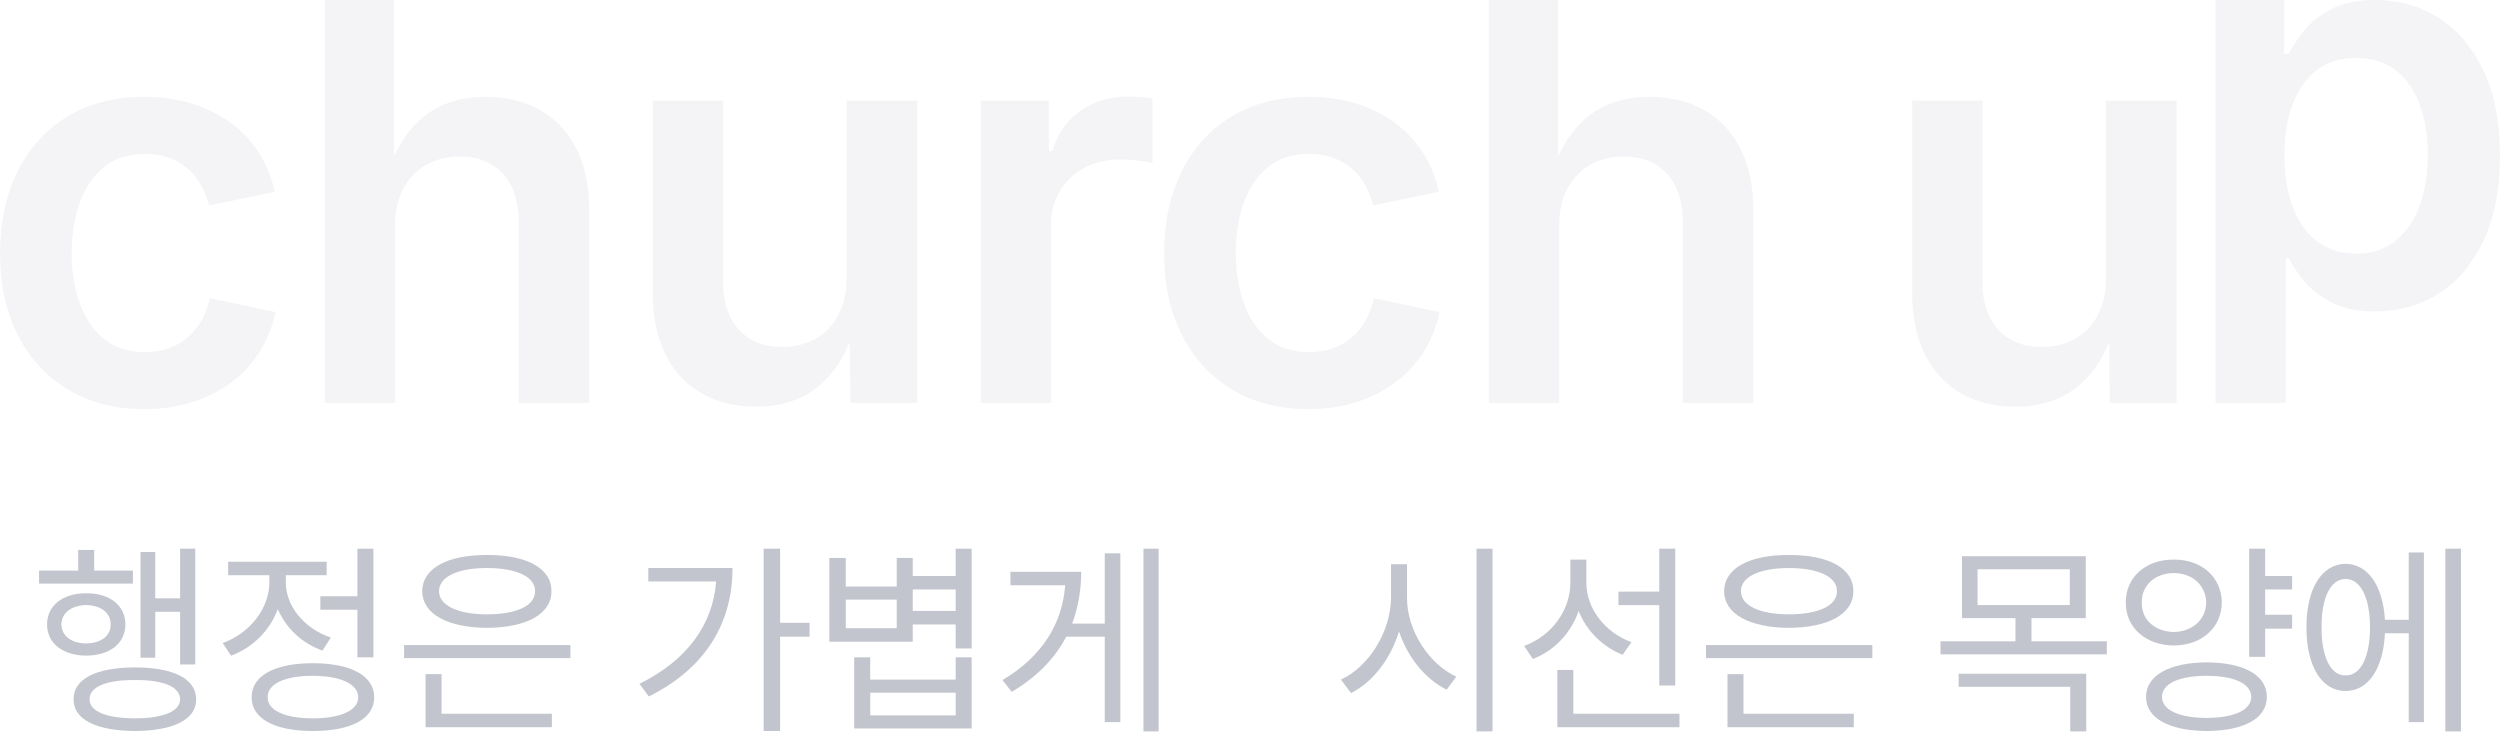
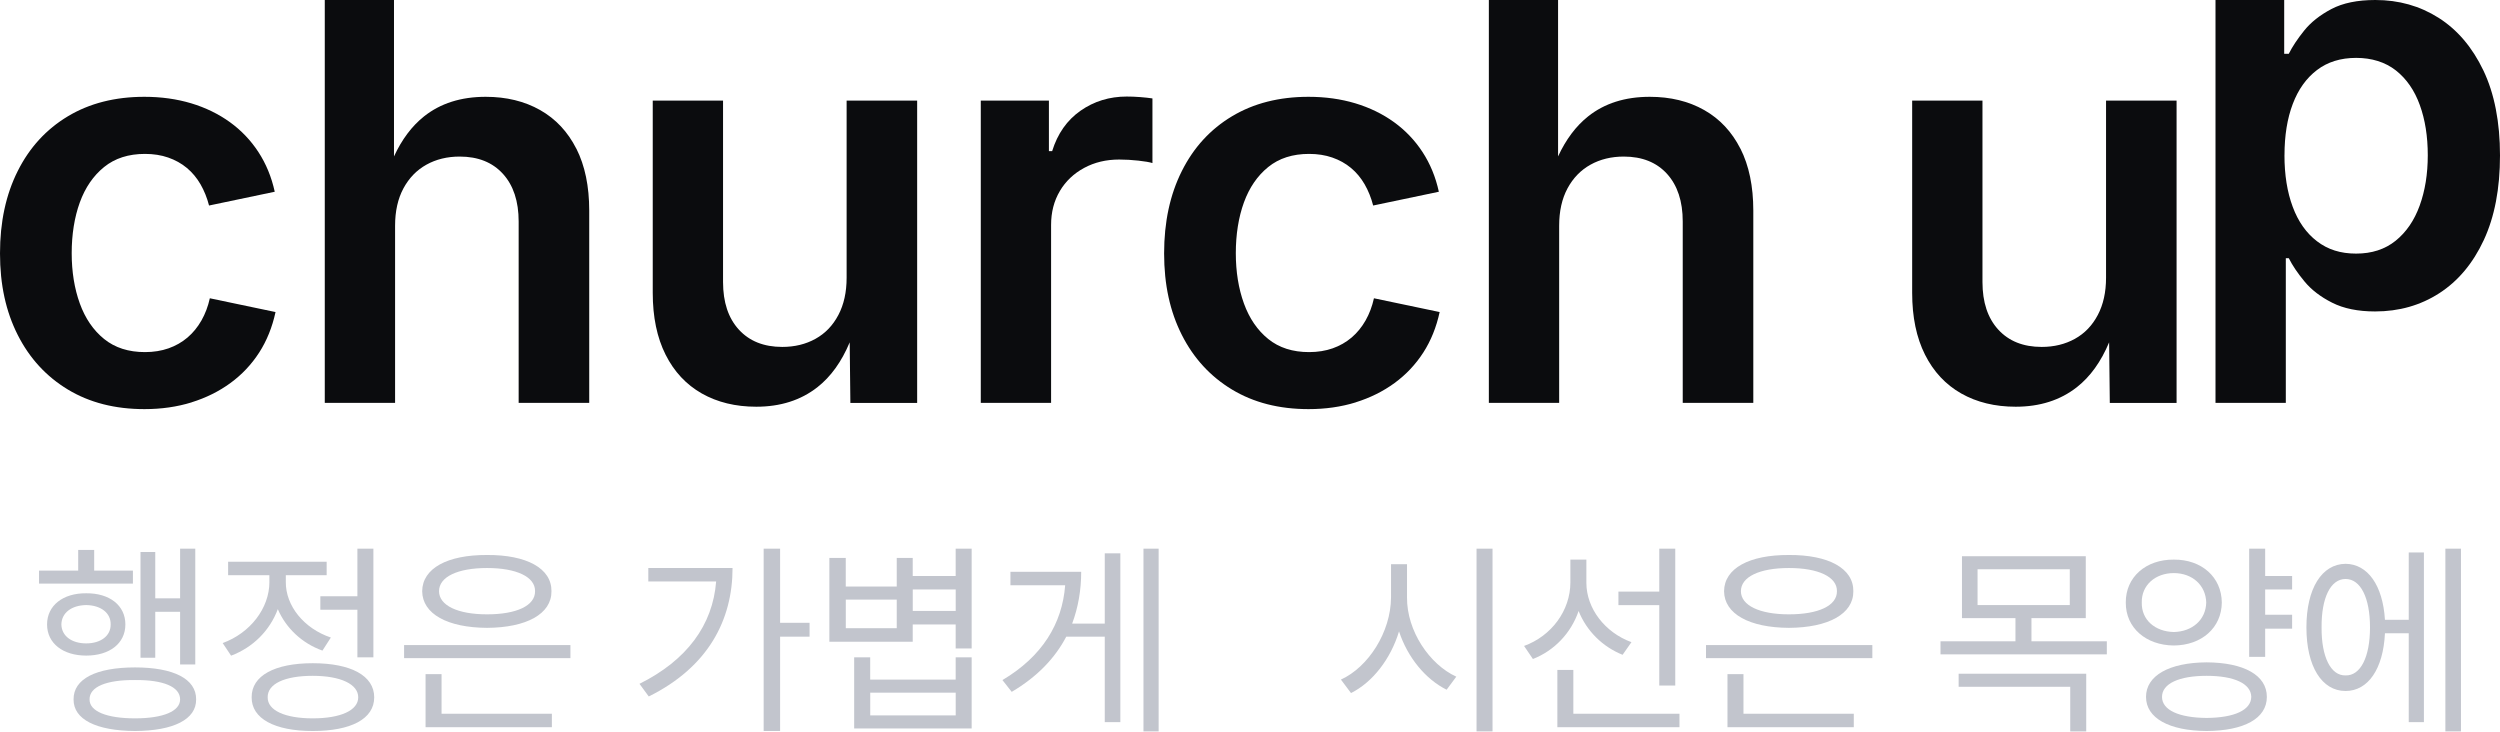
<svg xmlns="http://www.w3.org/2000/svg" id="Layer_2" data-name="Layer 2" viewBox="0 0 666 194.85">
  <defs>
    <style>
      .cls-1 {
-         fill: #f4f4f6;
+         fill: #0b0c0e;
      }

      .cls-2 {
        fill: #c2c5cd;
      }
    </style>
  </defs>
  <g id="Layer_1-2" data-name="Layer 1">
    <g>
      <g>
        <path class="cls-1" d="M51.03,107.18c3.86-1.2,7.32-2.92,10.37-5.15,3.05-2.23,5.59-4.93,7.64-8.1,2.04-3.17,3.49-6.77,4.36-10.8l-17.5-3.67c-.48,2.16-1.22,4.13-2.23,5.91-1.01,1.78-2.25,3.29-3.71,4.54-1.47,1.25-3.15,2.21-5.04,2.88-1.9.67-4,1.01-6.3,1.01-4.37,0-8-1.16-10.88-3.49-2.88-2.33-5.04-5.49-6.48-9.47-1.44-3.99-2.16-8.45-2.16-13.4s.72-9.54,2.16-13.51c1.44-3.96,3.6-7.11,6.48-9.44,2.88-2.33,6.51-3.49,10.88-3.49,2.26,0,4.32.32,6.19.97s3.53,1.57,4.97,2.77c1.44,1.2,2.65,2.65,3.64,4.36.98,1.71,1.74,3.59,2.27,5.65l17.5-3.67c-.86-3.94-2.32-7.47-4.36-10.59-2.04-3.12-4.57-5.77-7.6-7.96-3.03-2.18-6.46-3.85-10.3-5.01-3.84-1.15-8-1.73-12.46-1.73-7.83,0-14.62,1.73-20.39,5.19-5.76,3.46-10.22,8.32-13.36,14.59-3.15,6.27-4.72,13.58-4.72,21.93s1.57,15.5,4.72,21.72c3.14,6.22,7.6,11.07,13.36,14.55,5.76,3.48,12.56,5.22,20.39,5.22,4.51,0,8.7-.6,12.57-1.8Z" />
        <path class="cls-1" d="M153.54,39.62c-2.28-4.51-5.5-7.95-9.65-10.3-4.15-2.35-8.99-3.53-14.51-3.53-6.58,0-12.05,1.74-16.42,5.22-3.25,2.59-5.91,6.15-8,10.66V0h-18.44v107.33h18.73v-47.18c0-3.89.74-7.21,2.23-9.98,1.49-2.76,3.53-4.86,6.12-6.3s5.55-2.16,8.86-2.16c4.9,0,8.74,1.54,11.53,4.61,2.78,3.07,4.18,7.3,4.18,12.68v48.33h18.8v-51.22c0-6.48-1.14-11.98-3.42-16.5Z" />
        <path class="cls-1" d="M225.54,26.8v47.18c0,3.84-.73,7.16-2.2,9.94-1.47,2.79-3.49,4.9-6.09,6.34-2.59,1.44-5.55,2.16-8.86,2.16-4.9,0-8.75-1.54-11.56-4.61-2.81-3.07-4.21-7.3-4.21-12.68V26.8h-18.73v51.22c0,6.44,1.14,11.92,3.42,16.46,2.28,4.54,5.5,7.98,9.65,10.34,4.15,2.35,8.99,3.53,14.51,3.53,6.43,0,11.86-1.73,16.28-5.19,3.59-2.81,6.45-6.81,8.61-11.96l.18,16.14h17.79V26.8h-18.8Z" />
        <path class="cls-1" d="M282.34,50.89c1.56-2.62,3.72-4.67,6.48-6.16,2.76-1.49,5.87-2.23,9.33-2.23,1.68,0,3.39.1,5.11.29,1.73.19,2.98.41,3.75.65v-17.22c-.91-.14-2.02-.26-3.31-.36-1.3-.1-2.47-.14-3.53-.14-4.61,0-8.72,1.26-12.32,3.78-3.6,2.52-6.12,6.11-7.56,10.77h-.86v-13.47h-18.15v80.53h18.73v-47.4c0-3.41.78-6.42,2.34-9.04Z" />
        <path class="cls-1" d="M361.15,107.18c3.86-1.2,7.32-2.92,10.37-5.15,3.05-2.23,5.59-4.93,7.64-8.1,2.04-3.17,3.49-6.77,4.36-10.8l-17.5-3.67c-.48,2.16-1.22,4.13-2.23,5.91-1.01,1.78-2.25,3.29-3.71,4.54-1.47,1.25-3.15,2.21-5.04,2.88-1.9.67-4,1.01-6.3,1.01-4.37,0-8-1.16-10.88-3.49-2.88-2.33-5.04-5.49-6.48-9.47-1.44-3.99-2.16-8.45-2.16-13.4s.72-9.54,2.16-13.51c1.44-3.96,3.6-7.11,6.48-9.44,2.88-2.33,6.51-3.49,10.88-3.49,2.26,0,4.32.32,6.19.97s3.53,1.57,4.97,2.77c1.44,1.2,2.65,2.65,3.64,4.36.98,1.71,1.74,3.59,2.27,5.65l17.5-3.67c-.86-3.94-2.32-7.47-4.36-10.59-2.04-3.12-4.57-5.77-7.6-7.96-3.03-2.18-6.46-3.85-10.3-5.01-3.84-1.15-8-1.73-12.46-1.73-7.83,0-14.62,1.73-20.39,5.19s-10.22,8.32-13.36,14.59c-3.15,6.27-4.72,13.58-4.72,21.93s1.57,15.5,4.72,21.72c3.14,6.22,7.6,11.07,13.36,14.55,5.76,3.48,12.56,5.22,20.39,5.22,4.51,0,8.7-.6,12.57-1.8Z" />
        <path class="cls-1" d="M463.65,39.62c-2.28-4.51-5.5-7.95-9.65-10.3-4.15-2.35-8.99-3.53-14.51-3.53-6.58,0-12.05,1.74-16.42,5.22-3.25,2.59-5.91,6.15-8,10.66V0h-18.44v107.33h18.73v-47.18c0-3.89.74-7.21,2.23-9.98,1.49-2.76,3.53-4.86,6.12-6.3,2.59-1.44,5.55-2.16,8.86-2.16,4.9,0,8.74,1.54,11.53,4.61,2.78,3.07,4.18,7.3,4.18,12.68v48.33h18.8v-51.22c0-6.48-1.14-11.98-3.42-16.5Z" />
        <path class="cls-1" d="M561.05,26.8v47.18c0,3.84-.73,7.16-2.2,9.94-1.47,2.79-3.49,4.9-6.09,6.34s-5.55,2.16-8.86,2.16c-4.9,0-8.75-1.54-11.56-4.61-2.81-3.07-4.21-7.3-4.21-12.68V26.8h-18.73v51.22c0,6.44,1.14,11.92,3.42,16.46,2.28,4.54,5.5,7.98,9.65,10.34,4.15,2.35,8.99,3.53,14.51,3.53,6.43,0,11.86-1.73,16.28-5.19,3.59-2.81,6.45-6.81,8.61-11.96l.18,16.14h17.79V26.8h-18.8Z" />
        <path class="cls-1" d="M609.74,68.79c.96,1.92,2.35,3.99,4.18,6.19,1.82,2.21,4.27,4.1,7.35,5.65,3.07,1.56,6.89,2.34,11.45,2.34,6.39,0,12.09-1.62,17.11-4.86,5.02-3.24,8.97-7.96,11.85-14.15,2.88-6.19,4.32-13.71,4.32-22.55s-1.48-16.48-4.43-22.65c-2.95-6.17-6.93-10.84-11.92-14.01-5-3.17-10.61-4.75-16.86-4.75-4.75,0-8.66.8-11.71,2.41-3.05,1.61-5.46,3.52-7.24,5.73-1.78,2.21-3.15,4.28-4.11,6.19h-1.22V0h-18.3v107.33h18.73v-38.54h.79ZM608.59,41.35c0-5.23.73-9.78,2.2-13.65,1.46-3.86,3.61-6.88,6.45-9.04,2.83-2.16,6.31-3.24,10.44-3.24s7.75,1.12,10.59,3.35c2.83,2.23,4.96,5.31,6.37,9.22,1.42,3.91,2.12,8.37,2.12,13.36s-.72,9.47-2.16,13.43c-1.44,3.96-3.58,7.08-6.41,9.36-2.83,2.28-6.34,3.42-10.52,3.42s-7.55-1.09-10.41-3.28c-2.86-2.18-5.02-5.25-6.48-9.18-1.47-3.94-2.2-8.52-2.2-13.76Z" />
      </g>
      <g>
        <path class="cls-2" d="M10.4,152h10.43v-5.5h4.26v5.5h10.32v3.48H10.4v-3.48ZM22.97,158.05c6.17-.06,10.43,3.2,10.43,8.3s-4.26,8.3-10.43,8.3-10.43-3.25-10.43-8.3,4.26-8.36,10.43-8.3ZM22.97,171.4c3.87,0,6.56-2.02,6.51-5.05.06-3.08-2.64-5.1-6.51-5.16-3.93.06-6.56,2.08-6.62,5.16.06,3.03,2.69,5.05,6.62,5.05ZM35.98,177.8c10.21,0,16.32,3.03,16.27,8.53.06,5.33-6.06,8.36-16.27,8.41-10.32-.06-16.43-3.08-16.38-8.41-.06-5.5,6.06-8.53,16.38-8.53ZM35.98,191.37c7.52,0,12-1.91,12-5.05,0-3.37-4.49-5.22-12-5.16-7.63-.06-12.17,1.79-12.12,5.16-.06,3.14,4.49,5.05,12.12,5.05ZM52.02,177.01h-4.04v-14.02h-6.62v12.23h-3.93v-28.16h3.93v12.34h6.62v-13.24h4.04v30.85Z" />
        <path class="cls-2" d="M71.76,155.03v-1.79h-10.99v-3.59h26.25v3.59h-10.88v1.79c-.06,6.34,4.82,12.4,12,14.81l-2.24,3.48c-5.5-1.96-9.76-6.06-11.89-11.05-2.13,5.72-6.62,10.21-12.45,12.4l-2.24-3.36c7.29-2.64,12.45-9.25,12.45-16.27ZM83.31,176.68c10.15,0,16.38,3.31,16.38,9.09s-6.23,8.97-16.38,8.97-16.32-3.31-16.27-8.97c-.06-5.78,6.17-9.09,16.27-9.09ZM83.31,191.37c7.46,0,12.12-2.13,12.12-5.61s-4.66-5.72-12.12-5.72-12.06,2.13-12,5.72c-.06,3.48,4.6,5.61,12,5.61ZM99.47,175.11h-4.26v-12.68h-9.87v-3.59h9.87v-12.68h4.26v28.94Z" />
        <path class="cls-2" d="M151.96,175.33h-44.31v-3.48h44.31v3.48ZM129.75,147.85c10.49-.06,17.22,3.53,17.16,9.65.06,6.06-6.68,9.7-17.16,9.76-10.54-.06-17.22-3.7-17.28-9.76.06-6.11,6.73-9.7,17.28-9.65ZM113.37,179.59h4.26v10.54h29.39v3.59h-33.65v-14.13ZM129.75,163.66c7.85,0,12.84-2.3,12.79-6.17.06-3.81-4.94-6.17-12.79-6.17s-12.79,2.36-12.79,6.17,4.99,6.17,12.79,6.17Z" />
        <path class="cls-2" d="M190.77,154.91h-18.06v-3.59h22.44c0,13.8-6.45,26.36-22.32,34.22l-2.47-3.37c12.62-6.28,19.52-15.65,20.42-27.26ZM207.82,165.91h7.85v3.7h-7.85v25.13h-4.38v-48.57h4.38v19.74Z" />
        <path class="cls-2" d="M225.32,156.26h13.57v-7.63h4.26v4.82h11.44v-7.29h4.26v26.59h-4.26v-6.39h-11.44v4.6h-22.21v-22.32h4.37v7.63ZM238.89,167.36v-7.63h-13.57v7.63h13.57ZM227.56,175.11h4.26v5.94h22.77v-5.94h4.26v18.96h-31.3v-18.96ZM254.6,190.59v-6.06h-22.77v6.06h22.77ZM254.6,162.76v-5.72h-11.44v5.72h11.44Z" />
        <path class="cls-2" d="M283.76,155.92h-14.58v-3.59h18.85c0,4.82-.79,9.48-2.41,13.8h8.69v-18.73h4.15v44.98h-4.15v-22.77h-10.26c-2.97,5.67-7.68,10.66-14.53,14.7l-2.47-3.14c10.6-6.28,15.93-15.03,16.71-25.24ZM308.66,194.85h-4.04v-48.68h4.04v48.68Z" />
        <path class="cls-2" d="M387.96,180.26l-2.58,3.48c-5.55-2.75-10.38-8.53-12.68-15.54-2.24,7.4-7.07,13.57-12.79,16.43l-2.69-3.59c7.29-3.31,13.29-12.62,13.35-21.87v-8.86h4.26v8.86c-.06,8.92,6,17.84,13.12,21.09ZM393.35,146.16h4.26v48.68h-4.26v-48.68Z" />
        <path class="cls-2" d="M434.62,171.07l-2.36,3.37c-5.33-2.13-9.59-6.34-11.72-11.67-2.02,5.89-6.45,10.54-12.17,12.79l-2.36-3.48c7.29-2.64,12.34-9.42,12.34-16.94v-6.06h4.26v6.17c0,6.84,4.94,13.24,12,15.82ZM414.88,178.47h4.26v11.67h28.27v3.59h-32.53v-15.26ZM431.15,157.61h10.88v-11.44h4.26v36.46h-4.26v-21.43h-10.88v-3.59Z" />
        <path class="cls-2" d="M498.79,175.33h-44.31v-3.48h44.31v3.48ZM476.57,147.85c10.49-.06,17.22,3.53,17.16,9.65.06,6.06-6.68,9.7-17.16,9.76-10.54-.06-17.22-3.7-17.28-9.76.06-6.11,6.73-9.7,17.28-9.65ZM460.2,179.59h4.26v10.54h29.39v3.59h-33.65v-14.13ZM476.57,163.66c7.85,0,12.84-2.3,12.79-6.17.06-3.81-4.94-6.17-12.79-6.17s-12.79,2.36-12.79,6.17,4.99,6.17,12.79,6.17Z" />
        <path class="cls-2" d="M555.65,164.67h-14.47v6.17h20.08v3.48h-44.31v-3.48h19.97v-6.17h-14.25v-16.49h32.98v16.49ZM521.78,179.48h33.99v15.37h-4.26v-11.89h-29.73v-3.48ZM551.39,161.19v-9.54h-24.57v9.54h24.57Z" />
        <path class="cls-2" d="M579.1,149.08c7.4-.06,12.73,4.66,12.79,11.44-.06,6.73-5.38,11.39-12.79,11.44-7.4-.06-12.84-4.71-12.79-11.44-.06-6.79,5.38-11.5,12.79-11.44ZM579.1,168.37c4.94-.11,8.53-3.25,8.64-7.85-.11-4.6-3.7-7.85-8.64-7.85s-8.64,3.25-8.53,7.85c-.11,4.6,3.53,7.74,8.53,7.85ZM587.85,176.45c9.93.06,16.04,3.42,16.04,9.2s-6.11,9.03-16.04,9.09c-9.98-.06-16.15-3.42-16.15-9.09s6.17-9.14,16.15-9.2ZM587.85,191.26c7.35-.06,11.83-2.07,11.89-5.61-.06-3.53-4.54-5.61-11.89-5.61s-11.89,2.08-11.89,5.61,4.54,5.55,11.89,5.61ZM610.62,157.04h-7.18v6.73h7.18v3.7h-7.18v7.52h-4.26v-28.83h4.26v7.29h7.18v3.59Z" />
        <path class="cls-2" d="M624.86,150.2c5.89.06,9.93,5.72,10.49,14.92h6.34v-17.95h4.04v45.21h-4.04v-23.67h-6.34c-.45,9.48-4.49,15.37-10.49,15.37-6.34,0-10.43-6.56-10.43-16.94s4.1-16.88,10.43-16.94ZM624.86,179.93c3.98.11,6.51-4.88,6.51-12.79s-2.52-12.9-6.51-12.9-6.45,4.99-6.39,12.9c-.06,7.91,2.47,12.9,6.39,12.79ZM655.6,194.85h-4.15v-48.68h4.15v48.68Z" />
      </g>
    </g>
  </g>
</svg>
